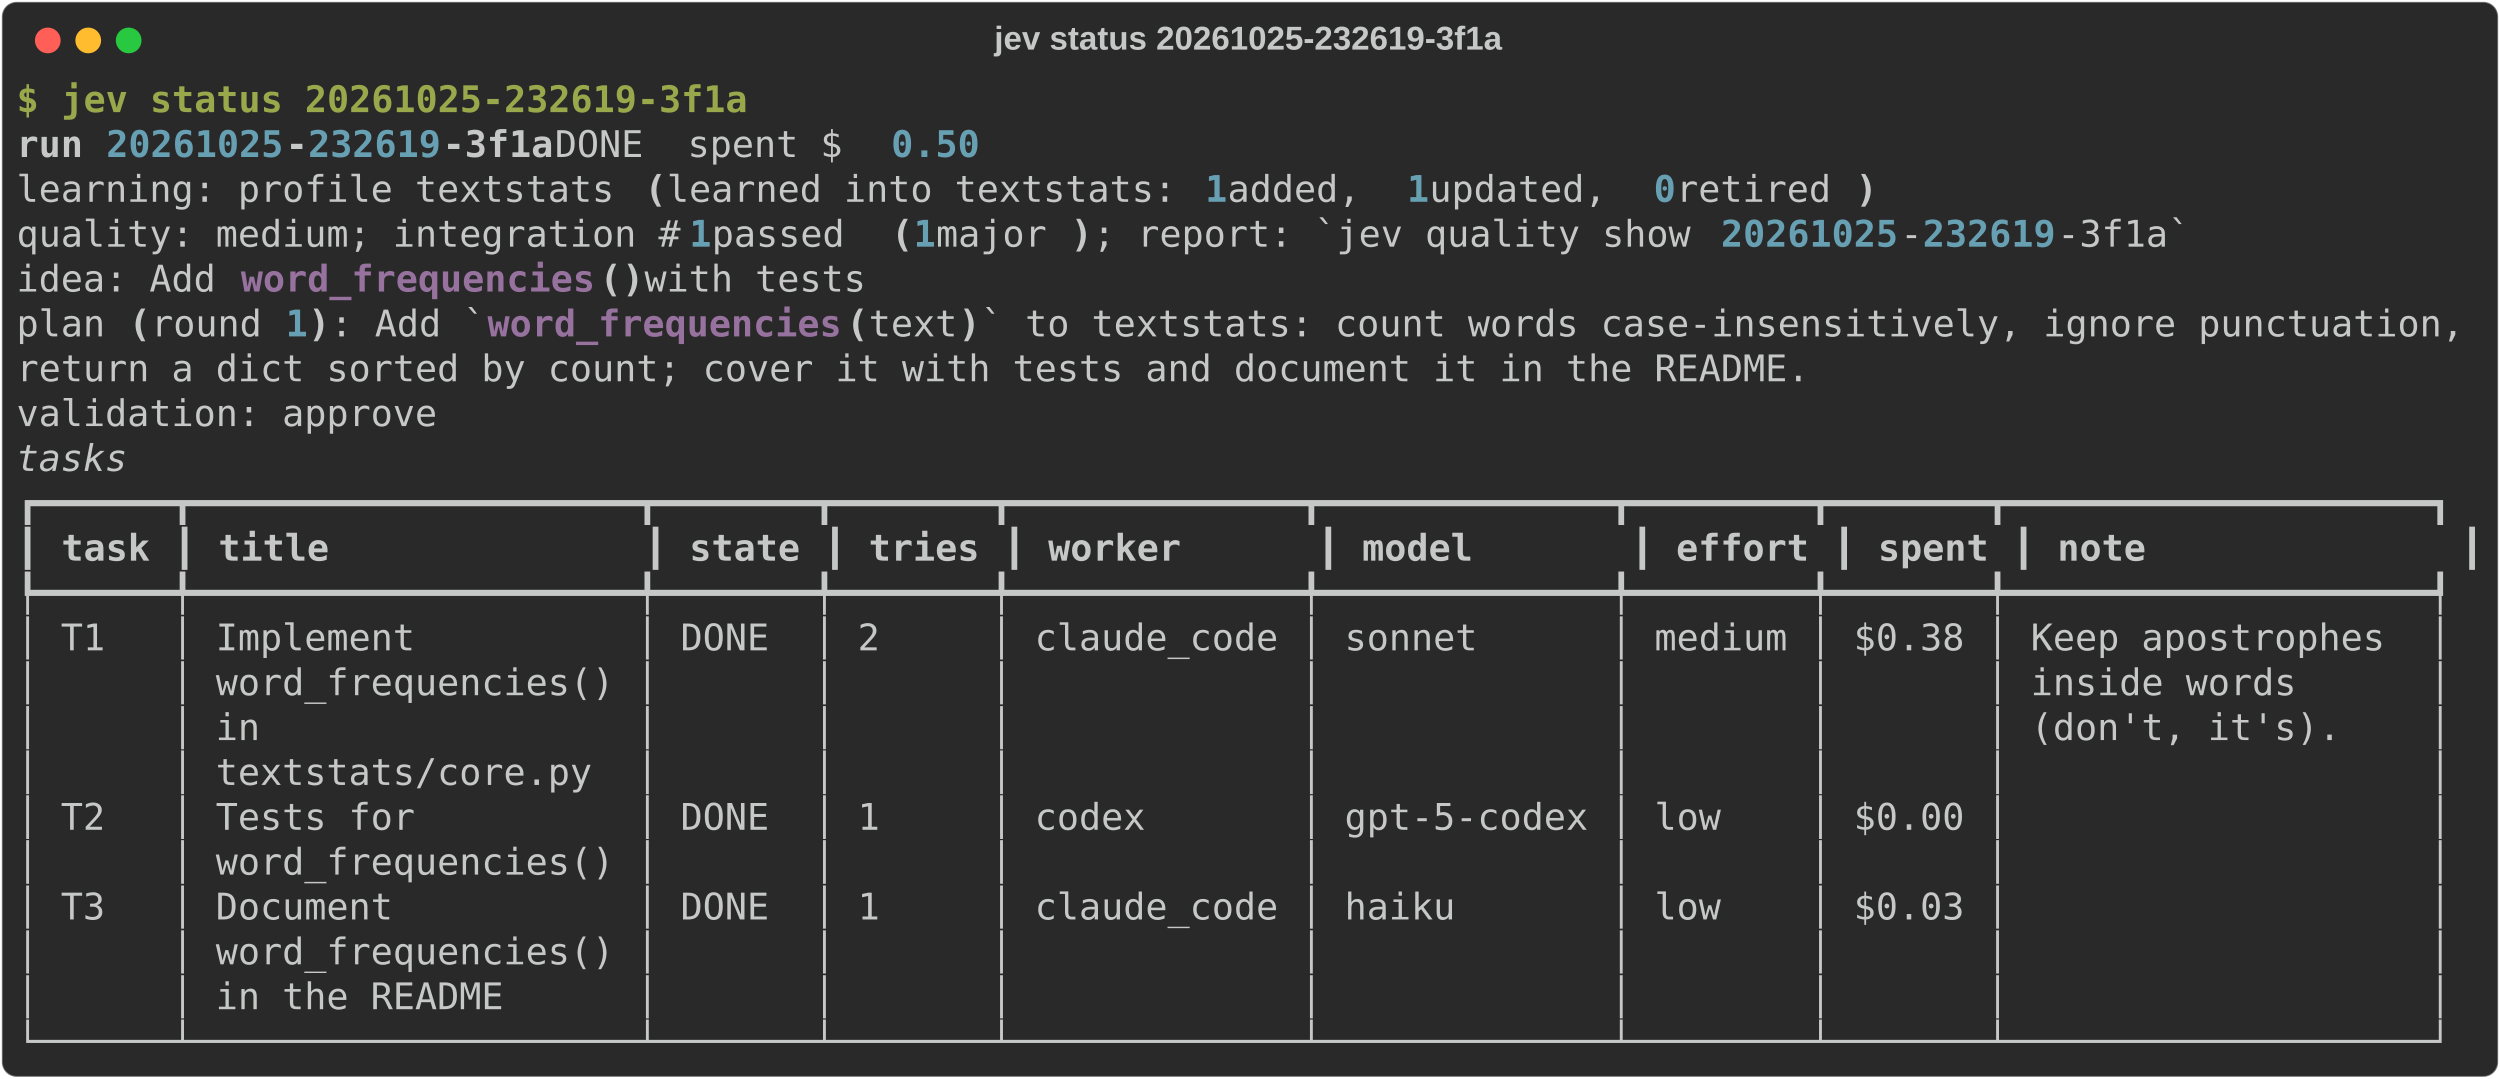
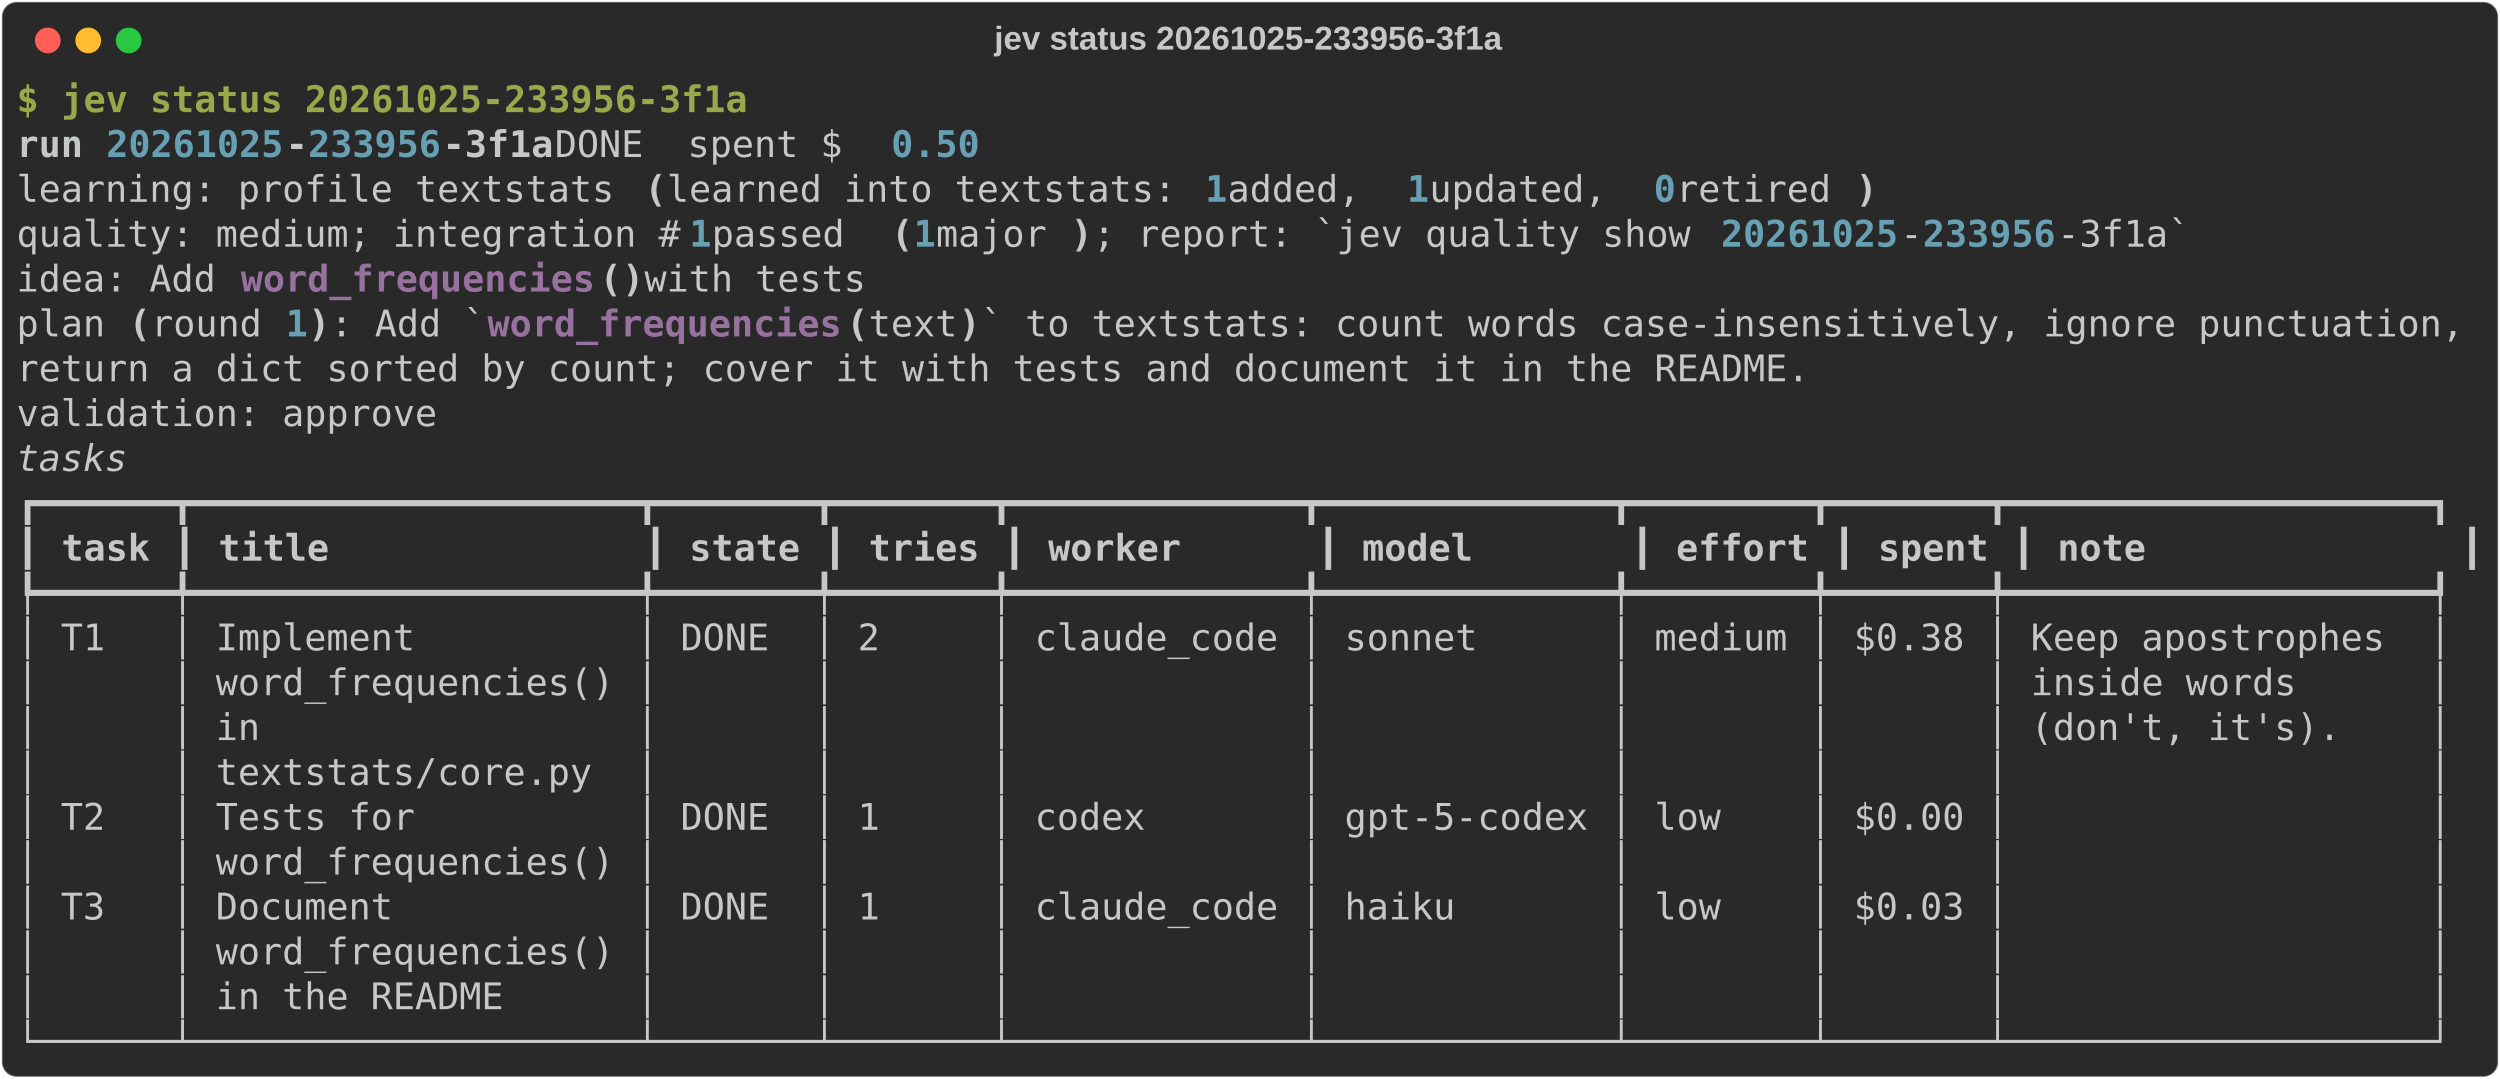
<svg xmlns="http://www.w3.org/2000/svg" class="rich-terminal" viewBox="0 0 1360 586.8">
  <style>

    @font-face {
        font-family: "Fira Code";
        src: local("FiraCode-Regular"),
                url("https://cdnjs.cloudflare.com/ajax/libs/firacode/6.2.0/woff2/FiraCode-Regular.woff2") format("woff2"),
                url("https://cdnjs.cloudflare.com/ajax/libs/firacode/6.2.0/woff/FiraCode-Regular.woff") format("woff");
        font-style: normal;
        font-weight: 400;
    }
    @font-face {
        font-family: "Fira Code";
        src: local("FiraCode-Bold"),
                url("https://cdnjs.cloudflare.com/ajax/libs/firacode/6.2.0/woff2/FiraCode-Bold.woff2") format("woff2"),
                url("https://cdnjs.cloudflare.com/ajax/libs/firacode/6.2.0/woff/FiraCode-Bold.woff") format("woff");
        font-style: bold;
        font-weight: 700;
    }

-     .terminal-1710013352-matrix {
+     .terminal-2615458748-matrix {
        font-family: Fira Code, monospace;
        font-size: 20px;
        line-height: 24.4px;
        font-variant-east-asian: full-width;
    }

-     .terminal-1710013352-title {
+     .terminal-2615458748-title {
        font-size: 18px;
        font-weight: bold;
        font-family: arial;
    }

-     .terminal-1710013352-r1 { fill: #98a84b;font-weight: bold }
- .terminal-1710013352-r2 { fill: #c5c8c6 }
- .terminal-1710013352-r3 { fill: #c5c8c6;font-weight: bold }
- .terminal-1710013352-r4 { fill: #68a0b3;font-weight: bold }
- .terminal-1710013352-r5 { fill: #98729f;font-weight: bold }
- .terminal-1710013352-r6 { fill: #c5c8c6;font-style: italic; }
+     .terminal-2615458748-r1 { fill: #98a84b;font-weight: bold }
+ .terminal-2615458748-r2 { fill: #c5c8c6 }
+ .terminal-2615458748-r3 { fill: #c5c8c6;font-weight: bold }
+ .terminal-2615458748-r4 { fill: #68a0b3;font-weight: bold }
+ .terminal-2615458748-r5 { fill: #98729f;font-weight: bold }
+ .terminal-2615458748-r6 { fill: #c5c8c6;font-style: italic; }
    </style>
  <defs>
-     <clipPath id="terminal-1710013352-clip-terminal">
+     <clipPath id="terminal-2615458748-clip-terminal">
      <rect x="0" y="0" width="1341.0" height="535.8" />
    </clipPath>
-     <clipPath id="terminal-1710013352-line-0">
+     <clipPath id="terminal-2615458748-line-0">
      <rect x="0" y="1.5" width="1342" height="24.65" />
    </clipPath>
-     <clipPath id="terminal-1710013352-line-1">
+     <clipPath id="terminal-2615458748-line-1">
      <rect x="0" y="25.9" width="1342" height="24.65" />
    </clipPath>
-     <clipPath id="terminal-1710013352-line-2">
+     <clipPath id="terminal-2615458748-line-2">
      <rect x="0" y="50.3" width="1342" height="24.65" />
    </clipPath>
-     <clipPath id="terminal-1710013352-line-3">
+     <clipPath id="terminal-2615458748-line-3">
      <rect x="0" y="74.7" width="1342" height="24.65" />
    </clipPath>
-     <clipPath id="terminal-1710013352-line-4">
+     <clipPath id="terminal-2615458748-line-4">
      <rect x="0" y="99.1" width="1342" height="24.65" />
    </clipPath>
-     <clipPath id="terminal-1710013352-line-5">
+     <clipPath id="terminal-2615458748-line-5">
      <rect x="0" y="123.5" width="1342" height="24.65" />
    </clipPath>
-     <clipPath id="terminal-1710013352-line-6">
+     <clipPath id="terminal-2615458748-line-6">
      <rect x="0" y="147.9" width="1342" height="24.65" />
    </clipPath>
-     <clipPath id="terminal-1710013352-line-7">
+     <clipPath id="terminal-2615458748-line-7">
      <rect x="0" y="172.3" width="1342" height="24.65" />
    </clipPath>
-     <clipPath id="terminal-1710013352-line-8">
+     <clipPath id="terminal-2615458748-line-8">
      <rect x="0" y="196.7" width="1342" height="24.65" />
    </clipPath>
-     <clipPath id="terminal-1710013352-line-9">
+     <clipPath id="terminal-2615458748-line-9">
      <rect x="0" y="221.1" width="1342" height="24.65" />
    </clipPath>
-     <clipPath id="terminal-1710013352-line-10">
+     <clipPath id="terminal-2615458748-line-10">
      <rect x="0" y="245.5" width="1342" height="24.65" />
    </clipPath>
-     <clipPath id="terminal-1710013352-line-11">
+     <clipPath id="terminal-2615458748-line-11">
      <rect x="0" y="269.9" width="1342" height="24.65" />
    </clipPath>
-     <clipPath id="terminal-1710013352-line-12">
+     <clipPath id="terminal-2615458748-line-12">
      <rect x="0" y="294.3" width="1342" height="24.65" />
    </clipPath>
-     <clipPath id="terminal-1710013352-line-13">
+     <clipPath id="terminal-2615458748-line-13">
      <rect x="0" y="318.7" width="1342" height="24.65" />
    </clipPath>
-     <clipPath id="terminal-1710013352-line-14">
+     <clipPath id="terminal-2615458748-line-14">
      <rect x="0" y="343.1" width="1342" height="24.65" />
    </clipPath>
-     <clipPath id="terminal-1710013352-line-15">
+     <clipPath id="terminal-2615458748-line-15">
      <rect x="0" y="367.5" width="1342" height="24.65" />
    </clipPath>
-     <clipPath id="terminal-1710013352-line-16">
+     <clipPath id="terminal-2615458748-line-16">
      <rect x="0" y="391.9" width="1342" height="24.65" />
    </clipPath>
-     <clipPath id="terminal-1710013352-line-17">
+     <clipPath id="terminal-2615458748-line-17">
      <rect x="0" y="416.3" width="1342" height="24.65" />
    </clipPath>
-     <clipPath id="terminal-1710013352-line-18">
+     <clipPath id="terminal-2615458748-line-18">
      <rect x="0" y="440.7" width="1342" height="24.65" />
    </clipPath>
-     <clipPath id="terminal-1710013352-line-19">
+     <clipPath id="terminal-2615458748-line-19">
      <rect x="0" y="465.1" width="1342" height="24.65" />
    </clipPath>
-     <clipPath id="terminal-1710013352-line-20">
+     <clipPath id="terminal-2615458748-line-20">
      <rect x="0" y="489.5" width="1342" height="24.65" />
    </clipPath>
  </defs>
  <rect fill="#292929" stroke="rgba(255,255,255,0.35)" stroke-width="1" x="1" y="1" width="1358" height="584.8" rx="8" />
-   <text class="terminal-1710013352-title" fill="#c5c8c6" text-anchor="middle" x="679" y="27">jev status 20261025-232619-3f1a</text>
+   <text class="terminal-2615458748-title" fill="#c5c8c6" text-anchor="middle" x="679" y="27">jev status 20261025-233956-3f1a</text>
  <g transform="translate(26,22)">
    <circle cx="0" cy="0" r="7" fill="#ff5f57" />
    <circle cx="22" cy="0" r="7" fill="#febc2e" />
    <circle cx="44" cy="0" r="7" fill="#28c840" />
  </g>
-   <g transform="translate(9, 41)" clip-path="url(#terminal-1710013352-clip-terminal)">
-     <g class="terminal-1710013352-matrix">
-       <text class="terminal-1710013352-r1" x="0" y="20" textLength="24.4" clip-path="url(#terminal-1710013352-line-0)">$ </text>
-       <text class="terminal-1710013352-r1" x="24.4" y="20" textLength="378.2" clip-path="url(#terminal-1710013352-line-0)">jev status 20261025-232619-3f1a</text>
-       <text class="terminal-1710013352-r2" x="1342" y="20" textLength="12.2" clip-path="url(#terminal-1710013352-line-0)">
- </text>
-       <text class="terminal-1710013352-r3" x="0" y="44.4" textLength="48.8" clip-path="url(#terminal-1710013352-line-1)">run </text>
-       <text class="terminal-1710013352-r4" x="48.8" y="44.4" textLength="97.6" clip-path="url(#terminal-1710013352-line-1)">20261025</text>
-       <text class="terminal-1710013352-r3" x="146.4" y="44.4" textLength="12.2" clip-path="url(#terminal-1710013352-line-1)">-</text>
-       <text class="terminal-1710013352-r4" x="158.6" y="44.4" textLength="73.2" clip-path="url(#terminal-1710013352-line-1)">232619</text>
-       <text class="terminal-1710013352-r3" x="231.8" y="44.4" textLength="61" clip-path="url(#terminal-1710013352-line-1)">-3f1a</text>
-       <text class="terminal-1710013352-r2" x="292.8" y="44.4" textLength="183" clip-path="url(#terminal-1710013352-line-1)">  DONE  spent $</text>
-       <text class="terminal-1710013352-r4" x="475.8" y="44.4" textLength="48.8" clip-path="url(#terminal-1710013352-line-1)">0.50</text>
-       <text class="terminal-1710013352-r2" x="1342" y="44.4" textLength="12.2" clip-path="url(#terminal-1710013352-line-1)">
- </text>
-       <text class="terminal-1710013352-r2" x="0" y="68.8" textLength="341.6" clip-path="url(#terminal-1710013352-line-2)">learning: profile textstats </text>
-       <text class="terminal-1710013352-r3" x="341.6" y="68.8" textLength="12.2" clip-path="url(#terminal-1710013352-line-2)">(</text>
-       <text class="terminal-1710013352-r2" x="353.8" y="68.8" textLength="292.8" clip-path="url(#terminal-1710013352-line-2)">learned into textstats: </text>
-       <text class="terminal-1710013352-r4" x="646.6" y="68.8" textLength="12.2" clip-path="url(#terminal-1710013352-line-2)">1</text>
-       <text class="terminal-1710013352-r2" x="658.8" y="68.8" textLength="97.6" clip-path="url(#terminal-1710013352-line-2)"> added, </text>
-       <text class="terminal-1710013352-r4" x="756.4" y="68.8" textLength="12.2" clip-path="url(#terminal-1710013352-line-2)">1</text>
-       <text class="terminal-1710013352-r2" x="768.6" y="68.8" textLength="122" clip-path="url(#terminal-1710013352-line-2)"> updated, </text>
-       <text class="terminal-1710013352-r4" x="890.6" y="68.8" textLength="12.2" clip-path="url(#terminal-1710013352-line-2)">0</text>
-       <text class="terminal-1710013352-r2" x="902.8" y="68.8" textLength="97.6" clip-path="url(#terminal-1710013352-line-2)"> retired</text>
-       <text class="terminal-1710013352-r3" x="1000.4" y="68.8" textLength="12.2" clip-path="url(#terminal-1710013352-line-2)">)</text>
-       <text class="terminal-1710013352-r2" x="1342" y="68.8" textLength="12.2" clip-path="url(#terminal-1710013352-line-2)">
- </text>
-       <text class="terminal-1710013352-r2" x="0" y="93.2" textLength="366" clip-path="url(#terminal-1710013352-line-3)">quality: medium; integration #</text>
-       <text class="terminal-1710013352-r4" x="366" y="93.2" textLength="12.2" clip-path="url(#terminal-1710013352-line-3)">1</text>
-       <text class="terminal-1710013352-r2" x="378.2" y="93.2" textLength="97.6" clip-path="url(#terminal-1710013352-line-3)"> passed </text>
-       <text class="terminal-1710013352-r3" x="475.8" y="93.2" textLength="12.2" clip-path="url(#terminal-1710013352-line-3)">(</text>
-       <text class="terminal-1710013352-r4" x="488" y="93.2" textLength="12.2" clip-path="url(#terminal-1710013352-line-3)">1</text>
-       <text class="terminal-1710013352-r2" x="500.2" y="93.2" textLength="73.2" clip-path="url(#terminal-1710013352-line-3)"> major</text>
-       <text class="terminal-1710013352-r3" x="573.4" y="93.2" textLength="12.2" clip-path="url(#terminal-1710013352-line-3)">)</text>
-       <text class="terminal-1710013352-r2" x="585.6" y="93.2" textLength="341.6" clip-path="url(#terminal-1710013352-line-3)">; report: `jev quality show </text>
-       <text class="terminal-1710013352-r4" x="927.2" y="93.2" textLength="97.6" clip-path="url(#terminal-1710013352-line-3)">20261025</text>
-       <text class="terminal-1710013352-r2" x="1024.8" y="93.2" textLength="12.2" clip-path="url(#terminal-1710013352-line-3)">-</text>
-       <text class="terminal-1710013352-r4" x="1037" y="93.2" textLength="73.2" clip-path="url(#terminal-1710013352-line-3)">232619</text>
-       <text class="terminal-1710013352-r2" x="1110.2" y="93.2" textLength="73.2" clip-path="url(#terminal-1710013352-line-3)">-3f1a`</text>
-       <text class="terminal-1710013352-r2" x="1342" y="93.2" textLength="12.2" clip-path="url(#terminal-1710013352-line-3)">
- </text>
-       <text class="terminal-1710013352-r2" x="0" y="117.6" textLength="122" clip-path="url(#terminal-1710013352-line-4)">idea: Add </text>
-       <text class="terminal-1710013352-r5" x="122" y="117.6" textLength="195.2" clip-path="url(#terminal-1710013352-line-4)">word_frequencies</text>
-       <text class="terminal-1710013352-r3" x="317.2" y="117.6" textLength="12.2" clip-path="url(#terminal-1710013352-line-4)">(</text>
-       <text class="terminal-1710013352-r3" x="329.4" y="117.6" textLength="12.2" clip-path="url(#terminal-1710013352-line-4)">)</text>
-       <text class="terminal-1710013352-r2" x="341.6" y="117.6" textLength="134.2" clip-path="url(#terminal-1710013352-line-4)"> with tests</text>
-       <text class="terminal-1710013352-r2" x="1342" y="117.6" textLength="12.2" clip-path="url(#terminal-1710013352-line-4)">
- </text>
-       <text class="terminal-1710013352-r2" x="0" y="142" textLength="61" clip-path="url(#terminal-1710013352-line-5)">plan </text>
-       <text class="terminal-1710013352-r3" x="61" y="142" textLength="12.2" clip-path="url(#terminal-1710013352-line-5)">(</text>
-       <text class="terminal-1710013352-r2" x="73.2" y="142" textLength="73.2" clip-path="url(#terminal-1710013352-line-5)">round </text>
-       <text class="terminal-1710013352-r4" x="146.4" y="142" textLength="12.2" clip-path="url(#terminal-1710013352-line-5)">1</text>
-       <text class="terminal-1710013352-r3" x="158.6" y="142" textLength="12.2" clip-path="url(#terminal-1710013352-line-5)">)</text>
-       <text class="terminal-1710013352-r2" x="170.8" y="142" textLength="85.4" clip-path="url(#terminal-1710013352-line-5)">: Add `</text>
-       <text class="terminal-1710013352-r5" x="256.2" y="142" textLength="195.2" clip-path="url(#terminal-1710013352-line-5)">word_frequencies</text>
-       <text class="terminal-1710013352-r3" x="451.4" y="142" textLength="12.2" clip-path="url(#terminal-1710013352-line-5)">(</text>
-       <text class="terminal-1710013352-r2" x="463.6" y="142" textLength="48.8" clip-path="url(#terminal-1710013352-line-5)">text</text>
-       <text class="terminal-1710013352-r3" x="512.4" y="142" textLength="12.2" clip-path="url(#terminal-1710013352-line-5)">)</text>
-       <text class="terminal-1710013352-r2" x="524.6" y="142" textLength="817.4" clip-path="url(#terminal-1710013352-line-5)">` to textstats: count words case-insensitively, ignore punctuation,</text>
-       <text class="terminal-1710013352-r2" x="1342" y="142" textLength="12.2" clip-path="url(#terminal-1710013352-line-5)">
- </text>
-       <text class="terminal-1710013352-r2" x="0" y="166.4" textLength="988.2" clip-path="url(#terminal-1710013352-line-6)">return a dict sorted by count; cover it with tests and document it in the README.</text>
-       <text class="terminal-1710013352-r2" x="1342" y="166.4" textLength="12.2" clip-path="url(#terminal-1710013352-line-6)">
- </text>
-       <text class="terminal-1710013352-r2" x="0" y="190.8" textLength="231.8" clip-path="url(#terminal-1710013352-line-7)">validation: approve</text>
-       <text class="terminal-1710013352-r2" x="1342" y="190.8" textLength="12.2" clip-path="url(#terminal-1710013352-line-7)">
- </text>
-       <text class="terminal-1710013352-r6" x="0" y="215.2" textLength="1342" clip-path="url(#terminal-1710013352-line-8)">                                                    tasks                                                     </text>
-       <text class="terminal-1710013352-r2" x="1342" y="215.2" textLength="12.2" clip-path="url(#terminal-1710013352-line-8)">
- </text>
-       <text class="terminal-1710013352-r2" x="0" y="239.6" textLength="1342" clip-path="url(#terminal-1710013352-line-9)">┏━━━━━━┳━━━━━━━━━━━━━━━━━━━━┳━━━━━━━┳━━━━━━━┳━━━━━━━━━━━━━┳━━━━━━━━━━━━━┳━━━━━━━━┳━━━━━━━┳━━━━━━━━━━━━━━━━━━━┓</text>
-       <text class="terminal-1710013352-r2" x="1342" y="239.6" textLength="12.2" clip-path="url(#terminal-1710013352-line-9)">
- </text>
-       <text class="terminal-1710013352-r2" x="0" y="264" textLength="12.2" clip-path="url(#terminal-1710013352-line-10)">┃</text>
-       <text class="terminal-1710013352-r3" x="24.4" y="264" textLength="48.8" clip-path="url(#terminal-1710013352-line-10)">task</text>
-       <text class="terminal-1710013352-r2" x="85.4" y="264" textLength="12.2" clip-path="url(#terminal-1710013352-line-10)">┃</text>
-       <text class="terminal-1710013352-r3" x="109.8" y="264" textLength="219.6" clip-path="url(#terminal-1710013352-line-10)">title             </text>
-       <text class="terminal-1710013352-r2" x="341.6" y="264" textLength="12.2" clip-path="url(#terminal-1710013352-line-10)">┃</text>
-       <text class="terminal-1710013352-r3" x="366" y="264" textLength="61" clip-path="url(#terminal-1710013352-line-10)">state</text>
-       <text class="terminal-1710013352-r2" x="439.2" y="264" textLength="12.2" clip-path="url(#terminal-1710013352-line-10)">┃</text>
-       <text class="terminal-1710013352-r3" x="463.6" y="264" textLength="61" clip-path="url(#terminal-1710013352-line-10)">tries</text>
-       <text class="terminal-1710013352-r2" x="536.8" y="264" textLength="12.2" clip-path="url(#terminal-1710013352-line-10)">┃</text>
-       <text class="terminal-1710013352-r3" x="561.2" y="264" textLength="134.2" clip-path="url(#terminal-1710013352-line-10)">worker     </text>
-       <text class="terminal-1710013352-r2" x="707.6" y="264" textLength="12.2" clip-path="url(#terminal-1710013352-line-10)">┃</text>
-       <text class="terminal-1710013352-r3" x="732" y="264" textLength="134.2" clip-path="url(#terminal-1710013352-line-10)">model      </text>
-       <text class="terminal-1710013352-r2" x="878.4" y="264" textLength="12.2" clip-path="url(#terminal-1710013352-line-10)">┃</text>
-       <text class="terminal-1710013352-r3" x="902.8" y="264" textLength="73.2" clip-path="url(#terminal-1710013352-line-10)">effort</text>
-       <text class="terminal-1710013352-r2" x="988.2" y="264" textLength="12.2" clip-path="url(#terminal-1710013352-line-10)">┃</text>
-       <text class="terminal-1710013352-r3" x="1012.6" y="264" textLength="61" clip-path="url(#terminal-1710013352-line-10)">spent</text>
-       <text class="terminal-1710013352-r2" x="1085.8" y="264" textLength="12.2" clip-path="url(#terminal-1710013352-line-10)">┃</text>
-       <text class="terminal-1710013352-r3" x="1110.2" y="264" textLength="207.4" clip-path="url(#terminal-1710013352-line-10)">note             </text>
-       <text class="terminal-1710013352-r2" x="1329.8" y="264" textLength="12.2" clip-path="url(#terminal-1710013352-line-10)">┃</text>
-       <text class="terminal-1710013352-r2" x="1342" y="264" textLength="12.2" clip-path="url(#terminal-1710013352-line-10)">
- </text>
-       <text class="terminal-1710013352-r2" x="0" y="288.4" textLength="1342" clip-path="url(#terminal-1710013352-line-11)">┡━━━━━━╇━━━━━━━━━━━━━━━━━━━━╇━━━━━━━╇━━━━━━━╇━━━━━━━━━━━━━╇━━━━━━━━━━━━━╇━━━━━━━━╇━━━━━━━╇━━━━━━━━━━━━━━━━━━━┩</text>
-       <text class="terminal-1710013352-r2" x="1342" y="288.4" textLength="12.2" clip-path="url(#terminal-1710013352-line-11)">
- </text>
-       <text class="terminal-1710013352-r2" x="0" y="312.8" textLength="1342" clip-path="url(#terminal-1710013352-line-12)">│ T1   │ Implement          │ DONE  │ 2     │ claude_code │ sonnet      │ medium │ $0.38 │ Keep apostrophes  │</text>
-       <text class="terminal-1710013352-r2" x="1342" y="312.8" textLength="12.2" clip-path="url(#terminal-1710013352-line-12)">
- </text>
-       <text class="terminal-1710013352-r2" x="0" y="337.2" textLength="1342" clip-path="url(#terminal-1710013352-line-13)">│      │ word_frequencies() │       │       │             │             │        │       │ inside words      │</text>
-       <text class="terminal-1710013352-r2" x="1342" y="337.2" textLength="12.2" clip-path="url(#terminal-1710013352-line-13)">
- </text>
-       <text class="terminal-1710013352-r2" x="0" y="361.6" textLength="1342" clip-path="url(#terminal-1710013352-line-14)">│      │ in                 │       │       │             │             │        │       │ (don't, it's).    │</text>
-       <text class="terminal-1710013352-r2" x="1342" y="361.6" textLength="12.2" clip-path="url(#terminal-1710013352-line-14)">
- </text>
-       <text class="terminal-1710013352-r2" x="0" y="386" textLength="1342" clip-path="url(#terminal-1710013352-line-15)">│      │ textstats/core.py  │       │       │             │             │        │       │                   │</text>
-       <text class="terminal-1710013352-r2" x="1342" y="386" textLength="12.2" clip-path="url(#terminal-1710013352-line-15)">
- </text>
-       <text class="terminal-1710013352-r2" x="0" y="410.4" textLength="1342" clip-path="url(#terminal-1710013352-line-16)">│ T2   │ Tests for          │ DONE  │ 1     │ codex       │ gpt-5-codex │ low    │ $0.00 │                   │</text>
-       <text class="terminal-1710013352-r2" x="1342" y="410.4" textLength="12.2" clip-path="url(#terminal-1710013352-line-16)">
- </text>
-       <text class="terminal-1710013352-r2" x="0" y="434.8" textLength="1342" clip-path="url(#terminal-1710013352-line-17)">│      │ word_frequencies() │       │       │             │             │        │       │                   │</text>
-       <text class="terminal-1710013352-r2" x="1342" y="434.8" textLength="12.2" clip-path="url(#terminal-1710013352-line-17)">
- </text>
-       <text class="terminal-1710013352-r2" x="0" y="459.2" textLength="1342" clip-path="url(#terminal-1710013352-line-18)">│ T3   │ Document           │ DONE  │ 1     │ claude_code │ haiku       │ low    │ $0.03 │                   │</text>
-       <text class="terminal-1710013352-r2" x="1342" y="459.2" textLength="12.2" clip-path="url(#terminal-1710013352-line-18)">
- </text>
-       <text class="terminal-1710013352-r2" x="0" y="483.6" textLength="1342" clip-path="url(#terminal-1710013352-line-19)">│      │ word_frequencies() │       │       │             │             │        │       │                   │</text>
-       <text class="terminal-1710013352-r2" x="1342" y="483.6" textLength="12.2" clip-path="url(#terminal-1710013352-line-19)">
- </text>
-       <text class="terminal-1710013352-r2" x="0" y="508" textLength="1342" clip-path="url(#terminal-1710013352-line-20)">│      │ in the README      │       │       │             │             │        │       │                   │</text>
-       <text class="terminal-1710013352-r2" x="1342" y="508" textLength="12.2" clip-path="url(#terminal-1710013352-line-20)">
- </text>
-       <text class="terminal-1710013352-r2" x="0" y="532.4" textLength="1342" clip-path="url(#terminal-1710013352-line-21)">└──────┴────────────────────┴───────┴───────┴─────────────┴─────────────┴────────┴───────┴───────────────────┘</text>
-       <text class="terminal-1710013352-r2" x="1342" y="532.4" textLength="12.2" clip-path="url(#terminal-1710013352-line-21)">
+   <g transform="translate(9, 41)" clip-path="url(#terminal-2615458748-clip-terminal)">
+     <g class="terminal-2615458748-matrix">
+       <text class="terminal-2615458748-r1" x="0" y="20" textLength="24.4" clip-path="url(#terminal-2615458748-line-0)">$ </text>
+       <text class="terminal-2615458748-r1" x="24.4" y="20" textLength="378.2" clip-path="url(#terminal-2615458748-line-0)">jev status 20261025-233956-3f1a</text>
+       <text class="terminal-2615458748-r2" x="1342" y="20" textLength="12.2" clip-path="url(#terminal-2615458748-line-0)">
+ </text>
+       <text class="terminal-2615458748-r3" x="0" y="44.4" textLength="48.8" clip-path="url(#terminal-2615458748-line-1)">run </text>
+       <text class="terminal-2615458748-r4" x="48.8" y="44.4" textLength="97.6" clip-path="url(#terminal-2615458748-line-1)">20261025</text>
+       <text class="terminal-2615458748-r3" x="146.4" y="44.4" textLength="12.2" clip-path="url(#terminal-2615458748-line-1)">-</text>
+       <text class="terminal-2615458748-r4" x="158.6" y="44.4" textLength="73.2" clip-path="url(#terminal-2615458748-line-1)">233956</text>
+       <text class="terminal-2615458748-r3" x="231.8" y="44.4" textLength="61" clip-path="url(#terminal-2615458748-line-1)">-3f1a</text>
+       <text class="terminal-2615458748-r2" x="292.8" y="44.4" textLength="183" clip-path="url(#terminal-2615458748-line-1)">  DONE  spent $</text>
+       <text class="terminal-2615458748-r4" x="475.8" y="44.4" textLength="48.8" clip-path="url(#terminal-2615458748-line-1)">0.50</text>
+       <text class="terminal-2615458748-r2" x="1342" y="44.4" textLength="12.2" clip-path="url(#terminal-2615458748-line-1)">
+ </text>
+       <text class="terminal-2615458748-r2" x="0" y="68.8" textLength="341.6" clip-path="url(#terminal-2615458748-line-2)">learning: profile textstats </text>
+       <text class="terminal-2615458748-r3" x="341.6" y="68.8" textLength="12.2" clip-path="url(#terminal-2615458748-line-2)">(</text>
+       <text class="terminal-2615458748-r2" x="353.8" y="68.8" textLength="292.8" clip-path="url(#terminal-2615458748-line-2)">learned into textstats: </text>
+       <text class="terminal-2615458748-r4" x="646.6" y="68.8" textLength="12.2" clip-path="url(#terminal-2615458748-line-2)">1</text>
+       <text class="terminal-2615458748-r2" x="658.8" y="68.8" textLength="97.6" clip-path="url(#terminal-2615458748-line-2)"> added, </text>
+       <text class="terminal-2615458748-r4" x="756.4" y="68.8" textLength="12.2" clip-path="url(#terminal-2615458748-line-2)">1</text>
+       <text class="terminal-2615458748-r2" x="768.6" y="68.8" textLength="122" clip-path="url(#terminal-2615458748-line-2)"> updated, </text>
+       <text class="terminal-2615458748-r4" x="890.6" y="68.8" textLength="12.2" clip-path="url(#terminal-2615458748-line-2)">0</text>
+       <text class="terminal-2615458748-r2" x="902.8" y="68.8" textLength="97.6" clip-path="url(#terminal-2615458748-line-2)"> retired</text>
+       <text class="terminal-2615458748-r3" x="1000.4" y="68.8" textLength="12.2" clip-path="url(#terminal-2615458748-line-2)">)</text>
+       <text class="terminal-2615458748-r2" x="1342" y="68.8" textLength="12.2" clip-path="url(#terminal-2615458748-line-2)">
+ </text>
+       <text class="terminal-2615458748-r2" x="0" y="93.2" textLength="366" clip-path="url(#terminal-2615458748-line-3)">quality: medium; integration #</text>
+       <text class="terminal-2615458748-r4" x="366" y="93.2" textLength="12.2" clip-path="url(#terminal-2615458748-line-3)">1</text>
+       <text class="terminal-2615458748-r2" x="378.2" y="93.2" textLength="97.6" clip-path="url(#terminal-2615458748-line-3)"> passed </text>
+       <text class="terminal-2615458748-r3" x="475.8" y="93.2" textLength="12.2" clip-path="url(#terminal-2615458748-line-3)">(</text>
+       <text class="terminal-2615458748-r4" x="488" y="93.2" textLength="12.2" clip-path="url(#terminal-2615458748-line-3)">1</text>
+       <text class="terminal-2615458748-r2" x="500.2" y="93.2" textLength="73.2" clip-path="url(#terminal-2615458748-line-3)"> major</text>
+       <text class="terminal-2615458748-r3" x="573.4" y="93.2" textLength="12.2" clip-path="url(#terminal-2615458748-line-3)">)</text>
+       <text class="terminal-2615458748-r2" x="585.6" y="93.2" textLength="341.6" clip-path="url(#terminal-2615458748-line-3)">; report: `jev quality show </text>
+       <text class="terminal-2615458748-r4" x="927.2" y="93.2" textLength="97.6" clip-path="url(#terminal-2615458748-line-3)">20261025</text>
+       <text class="terminal-2615458748-r2" x="1024.8" y="93.2" textLength="12.2" clip-path="url(#terminal-2615458748-line-3)">-</text>
+       <text class="terminal-2615458748-r4" x="1037" y="93.2" textLength="73.2" clip-path="url(#terminal-2615458748-line-3)">233956</text>
+       <text class="terminal-2615458748-r2" x="1110.2" y="93.2" textLength="73.2" clip-path="url(#terminal-2615458748-line-3)">-3f1a`</text>
+       <text class="terminal-2615458748-r2" x="1342" y="93.2" textLength="12.2" clip-path="url(#terminal-2615458748-line-3)">
+ </text>
+       <text class="terminal-2615458748-r2" x="0" y="117.6" textLength="122" clip-path="url(#terminal-2615458748-line-4)">idea: Add </text>
+       <text class="terminal-2615458748-r5" x="122" y="117.6" textLength="195.2" clip-path="url(#terminal-2615458748-line-4)">word_frequencies</text>
+       <text class="terminal-2615458748-r3" x="317.2" y="117.6" textLength="12.2" clip-path="url(#terminal-2615458748-line-4)">(</text>
+       <text class="terminal-2615458748-r3" x="329.4" y="117.6" textLength="12.2" clip-path="url(#terminal-2615458748-line-4)">)</text>
+       <text class="terminal-2615458748-r2" x="341.6" y="117.6" textLength="134.2" clip-path="url(#terminal-2615458748-line-4)"> with tests</text>
+       <text class="terminal-2615458748-r2" x="1342" y="117.6" textLength="12.2" clip-path="url(#terminal-2615458748-line-4)">
+ </text>
+       <text class="terminal-2615458748-r2" x="0" y="142" textLength="61" clip-path="url(#terminal-2615458748-line-5)">plan </text>
+       <text class="terminal-2615458748-r3" x="61" y="142" textLength="12.2" clip-path="url(#terminal-2615458748-line-5)">(</text>
+       <text class="terminal-2615458748-r2" x="73.2" y="142" textLength="73.2" clip-path="url(#terminal-2615458748-line-5)">round </text>
+       <text class="terminal-2615458748-r4" x="146.4" y="142" textLength="12.2" clip-path="url(#terminal-2615458748-line-5)">1</text>
+       <text class="terminal-2615458748-r3" x="158.6" y="142" textLength="12.2" clip-path="url(#terminal-2615458748-line-5)">)</text>
+       <text class="terminal-2615458748-r2" x="170.8" y="142" textLength="85.4" clip-path="url(#terminal-2615458748-line-5)">: Add `</text>
+       <text class="terminal-2615458748-r5" x="256.2" y="142" textLength="195.2" clip-path="url(#terminal-2615458748-line-5)">word_frequencies</text>
+       <text class="terminal-2615458748-r3" x="451.4" y="142" textLength="12.2" clip-path="url(#terminal-2615458748-line-5)">(</text>
+       <text class="terminal-2615458748-r2" x="463.6" y="142" textLength="48.8" clip-path="url(#terminal-2615458748-line-5)">text</text>
+       <text class="terminal-2615458748-r3" x="512.4" y="142" textLength="12.2" clip-path="url(#terminal-2615458748-line-5)">)</text>
+       <text class="terminal-2615458748-r2" x="524.6" y="142" textLength="817.4" clip-path="url(#terminal-2615458748-line-5)">` to textstats: count words case-insensitively, ignore punctuation,</text>
+       <text class="terminal-2615458748-r2" x="1342" y="142" textLength="12.2" clip-path="url(#terminal-2615458748-line-5)">
+ </text>
+       <text class="terminal-2615458748-r2" x="0" y="166.4" textLength="988.2" clip-path="url(#terminal-2615458748-line-6)">return a dict sorted by count; cover it with tests and document it in the README.</text>
+       <text class="terminal-2615458748-r2" x="1342" y="166.4" textLength="12.2" clip-path="url(#terminal-2615458748-line-6)">
+ </text>
+       <text class="terminal-2615458748-r2" x="0" y="190.8" textLength="231.8" clip-path="url(#terminal-2615458748-line-7)">validation: approve</text>
+       <text class="terminal-2615458748-r2" x="1342" y="190.8" textLength="12.2" clip-path="url(#terminal-2615458748-line-7)">
+ </text>
+       <text class="terminal-2615458748-r6" x="0" y="215.2" textLength="1342" clip-path="url(#terminal-2615458748-line-8)">                                                    tasks                                                     </text>
+       <text class="terminal-2615458748-r2" x="1342" y="215.2" textLength="12.2" clip-path="url(#terminal-2615458748-line-8)">
+ </text>
+       <text class="terminal-2615458748-r2" x="0" y="239.6" textLength="1342" clip-path="url(#terminal-2615458748-line-9)">┏━━━━━━┳━━━━━━━━━━━━━━━━━━━━┳━━━━━━━┳━━━━━━━┳━━━━━━━━━━━━━┳━━━━━━━━━━━━━┳━━━━━━━━┳━━━━━━━┳━━━━━━━━━━━━━━━━━━━┓</text>
+       <text class="terminal-2615458748-r2" x="1342" y="239.6" textLength="12.2" clip-path="url(#terminal-2615458748-line-9)">
+ </text>
+       <text class="terminal-2615458748-r2" x="0" y="264" textLength="12.2" clip-path="url(#terminal-2615458748-line-10)">┃</text>
+       <text class="terminal-2615458748-r3" x="24.4" y="264" textLength="48.8" clip-path="url(#terminal-2615458748-line-10)">task</text>
+       <text class="terminal-2615458748-r2" x="85.4" y="264" textLength="12.2" clip-path="url(#terminal-2615458748-line-10)">┃</text>
+       <text class="terminal-2615458748-r3" x="109.8" y="264" textLength="219.6" clip-path="url(#terminal-2615458748-line-10)">title             </text>
+       <text class="terminal-2615458748-r2" x="341.6" y="264" textLength="12.2" clip-path="url(#terminal-2615458748-line-10)">┃</text>
+       <text class="terminal-2615458748-r3" x="366" y="264" textLength="61" clip-path="url(#terminal-2615458748-line-10)">state</text>
+       <text class="terminal-2615458748-r2" x="439.2" y="264" textLength="12.2" clip-path="url(#terminal-2615458748-line-10)">┃</text>
+       <text class="terminal-2615458748-r3" x="463.6" y="264" textLength="61" clip-path="url(#terminal-2615458748-line-10)">tries</text>
+       <text class="terminal-2615458748-r2" x="536.8" y="264" textLength="12.2" clip-path="url(#terminal-2615458748-line-10)">┃</text>
+       <text class="terminal-2615458748-r3" x="561.2" y="264" textLength="134.2" clip-path="url(#terminal-2615458748-line-10)">worker     </text>
+       <text class="terminal-2615458748-r2" x="707.6" y="264" textLength="12.2" clip-path="url(#terminal-2615458748-line-10)">┃</text>
+       <text class="terminal-2615458748-r3" x="732" y="264" textLength="134.2" clip-path="url(#terminal-2615458748-line-10)">model      </text>
+       <text class="terminal-2615458748-r2" x="878.4" y="264" textLength="12.2" clip-path="url(#terminal-2615458748-line-10)">┃</text>
+       <text class="terminal-2615458748-r3" x="902.8" y="264" textLength="73.2" clip-path="url(#terminal-2615458748-line-10)">effort</text>
+       <text class="terminal-2615458748-r2" x="988.2" y="264" textLength="12.2" clip-path="url(#terminal-2615458748-line-10)">┃</text>
+       <text class="terminal-2615458748-r3" x="1012.6" y="264" textLength="61" clip-path="url(#terminal-2615458748-line-10)">spent</text>
+       <text class="terminal-2615458748-r2" x="1085.8" y="264" textLength="12.2" clip-path="url(#terminal-2615458748-line-10)">┃</text>
+       <text class="terminal-2615458748-r3" x="1110.2" y="264" textLength="207.4" clip-path="url(#terminal-2615458748-line-10)">note             </text>
+       <text class="terminal-2615458748-r2" x="1329.8" y="264" textLength="12.2" clip-path="url(#terminal-2615458748-line-10)">┃</text>
+       <text class="terminal-2615458748-r2" x="1342" y="264" textLength="12.2" clip-path="url(#terminal-2615458748-line-10)">
+ </text>
+       <text class="terminal-2615458748-r2" x="0" y="288.4" textLength="1342" clip-path="url(#terminal-2615458748-line-11)">┡━━━━━━╇━━━━━━━━━━━━━━━━━━━━╇━━━━━━━╇━━━━━━━╇━━━━━━━━━━━━━╇━━━━━━━━━━━━━╇━━━━━━━━╇━━━━━━━╇━━━━━━━━━━━━━━━━━━━┩</text>
+       <text class="terminal-2615458748-r2" x="1342" y="288.4" textLength="12.2" clip-path="url(#terminal-2615458748-line-11)">
+ </text>
+       <text class="terminal-2615458748-r2" x="0" y="312.8" textLength="1342" clip-path="url(#terminal-2615458748-line-12)">│ T1   │ Implement          │ DONE  │ 2     │ claude_code │ sonnet      │ medium │ $0.38 │ Keep apostrophes  │</text>
+       <text class="terminal-2615458748-r2" x="1342" y="312.8" textLength="12.2" clip-path="url(#terminal-2615458748-line-12)">
+ </text>
+       <text class="terminal-2615458748-r2" x="0" y="337.2" textLength="1342" clip-path="url(#terminal-2615458748-line-13)">│      │ word_frequencies() │       │       │             │             │        │       │ inside words      │</text>
+       <text class="terminal-2615458748-r2" x="1342" y="337.2" textLength="12.2" clip-path="url(#terminal-2615458748-line-13)">
+ </text>
+       <text class="terminal-2615458748-r2" x="0" y="361.6" textLength="1342" clip-path="url(#terminal-2615458748-line-14)">│      │ in                 │       │       │             │             │        │       │ (don't, it's).    │</text>
+       <text class="terminal-2615458748-r2" x="1342" y="361.6" textLength="12.2" clip-path="url(#terminal-2615458748-line-14)">
+ </text>
+       <text class="terminal-2615458748-r2" x="0" y="386" textLength="1342" clip-path="url(#terminal-2615458748-line-15)">│      │ textstats/core.py  │       │       │             │             │        │       │                   │</text>
+       <text class="terminal-2615458748-r2" x="1342" y="386" textLength="12.2" clip-path="url(#terminal-2615458748-line-15)">
+ </text>
+       <text class="terminal-2615458748-r2" x="0" y="410.4" textLength="1342" clip-path="url(#terminal-2615458748-line-16)">│ T2   │ Tests for          │ DONE  │ 1     │ codex       │ gpt-5-codex │ low    │ $0.00 │                   │</text>
+       <text class="terminal-2615458748-r2" x="1342" y="410.4" textLength="12.2" clip-path="url(#terminal-2615458748-line-16)">
+ </text>
+       <text class="terminal-2615458748-r2" x="0" y="434.8" textLength="1342" clip-path="url(#terminal-2615458748-line-17)">│      │ word_frequencies() │       │       │             │             │        │       │                   │</text>
+       <text class="terminal-2615458748-r2" x="1342" y="434.8" textLength="12.2" clip-path="url(#terminal-2615458748-line-17)">
+ </text>
+       <text class="terminal-2615458748-r2" x="0" y="459.2" textLength="1342" clip-path="url(#terminal-2615458748-line-18)">│ T3   │ Document           │ DONE  │ 1     │ claude_code │ haiku       │ low    │ $0.03 │                   │</text>
+       <text class="terminal-2615458748-r2" x="1342" y="459.2" textLength="12.2" clip-path="url(#terminal-2615458748-line-18)">
+ </text>
+       <text class="terminal-2615458748-r2" x="0" y="483.6" textLength="1342" clip-path="url(#terminal-2615458748-line-19)">│      │ word_frequencies() │       │       │             │             │        │       │                   │</text>
+       <text class="terminal-2615458748-r2" x="1342" y="483.6" textLength="12.2" clip-path="url(#terminal-2615458748-line-19)">
+ </text>
+       <text class="terminal-2615458748-r2" x="0" y="508" textLength="1342" clip-path="url(#terminal-2615458748-line-20)">│      │ in the README      │       │       │             │             │        │       │                   │</text>
+       <text class="terminal-2615458748-r2" x="1342" y="508" textLength="12.2" clip-path="url(#terminal-2615458748-line-20)">
+ </text>
+       <text class="terminal-2615458748-r2" x="0" y="532.4" textLength="1342" clip-path="url(#terminal-2615458748-line-21)">└──────┴────────────────────┴───────┴───────┴─────────────┴─────────────┴────────┴───────┴───────────────────┘</text>
+       <text class="terminal-2615458748-r2" x="1342" y="532.4" textLength="12.2" clip-path="url(#terminal-2615458748-line-21)">
</text>
    </g>
  </g>
</svg>
